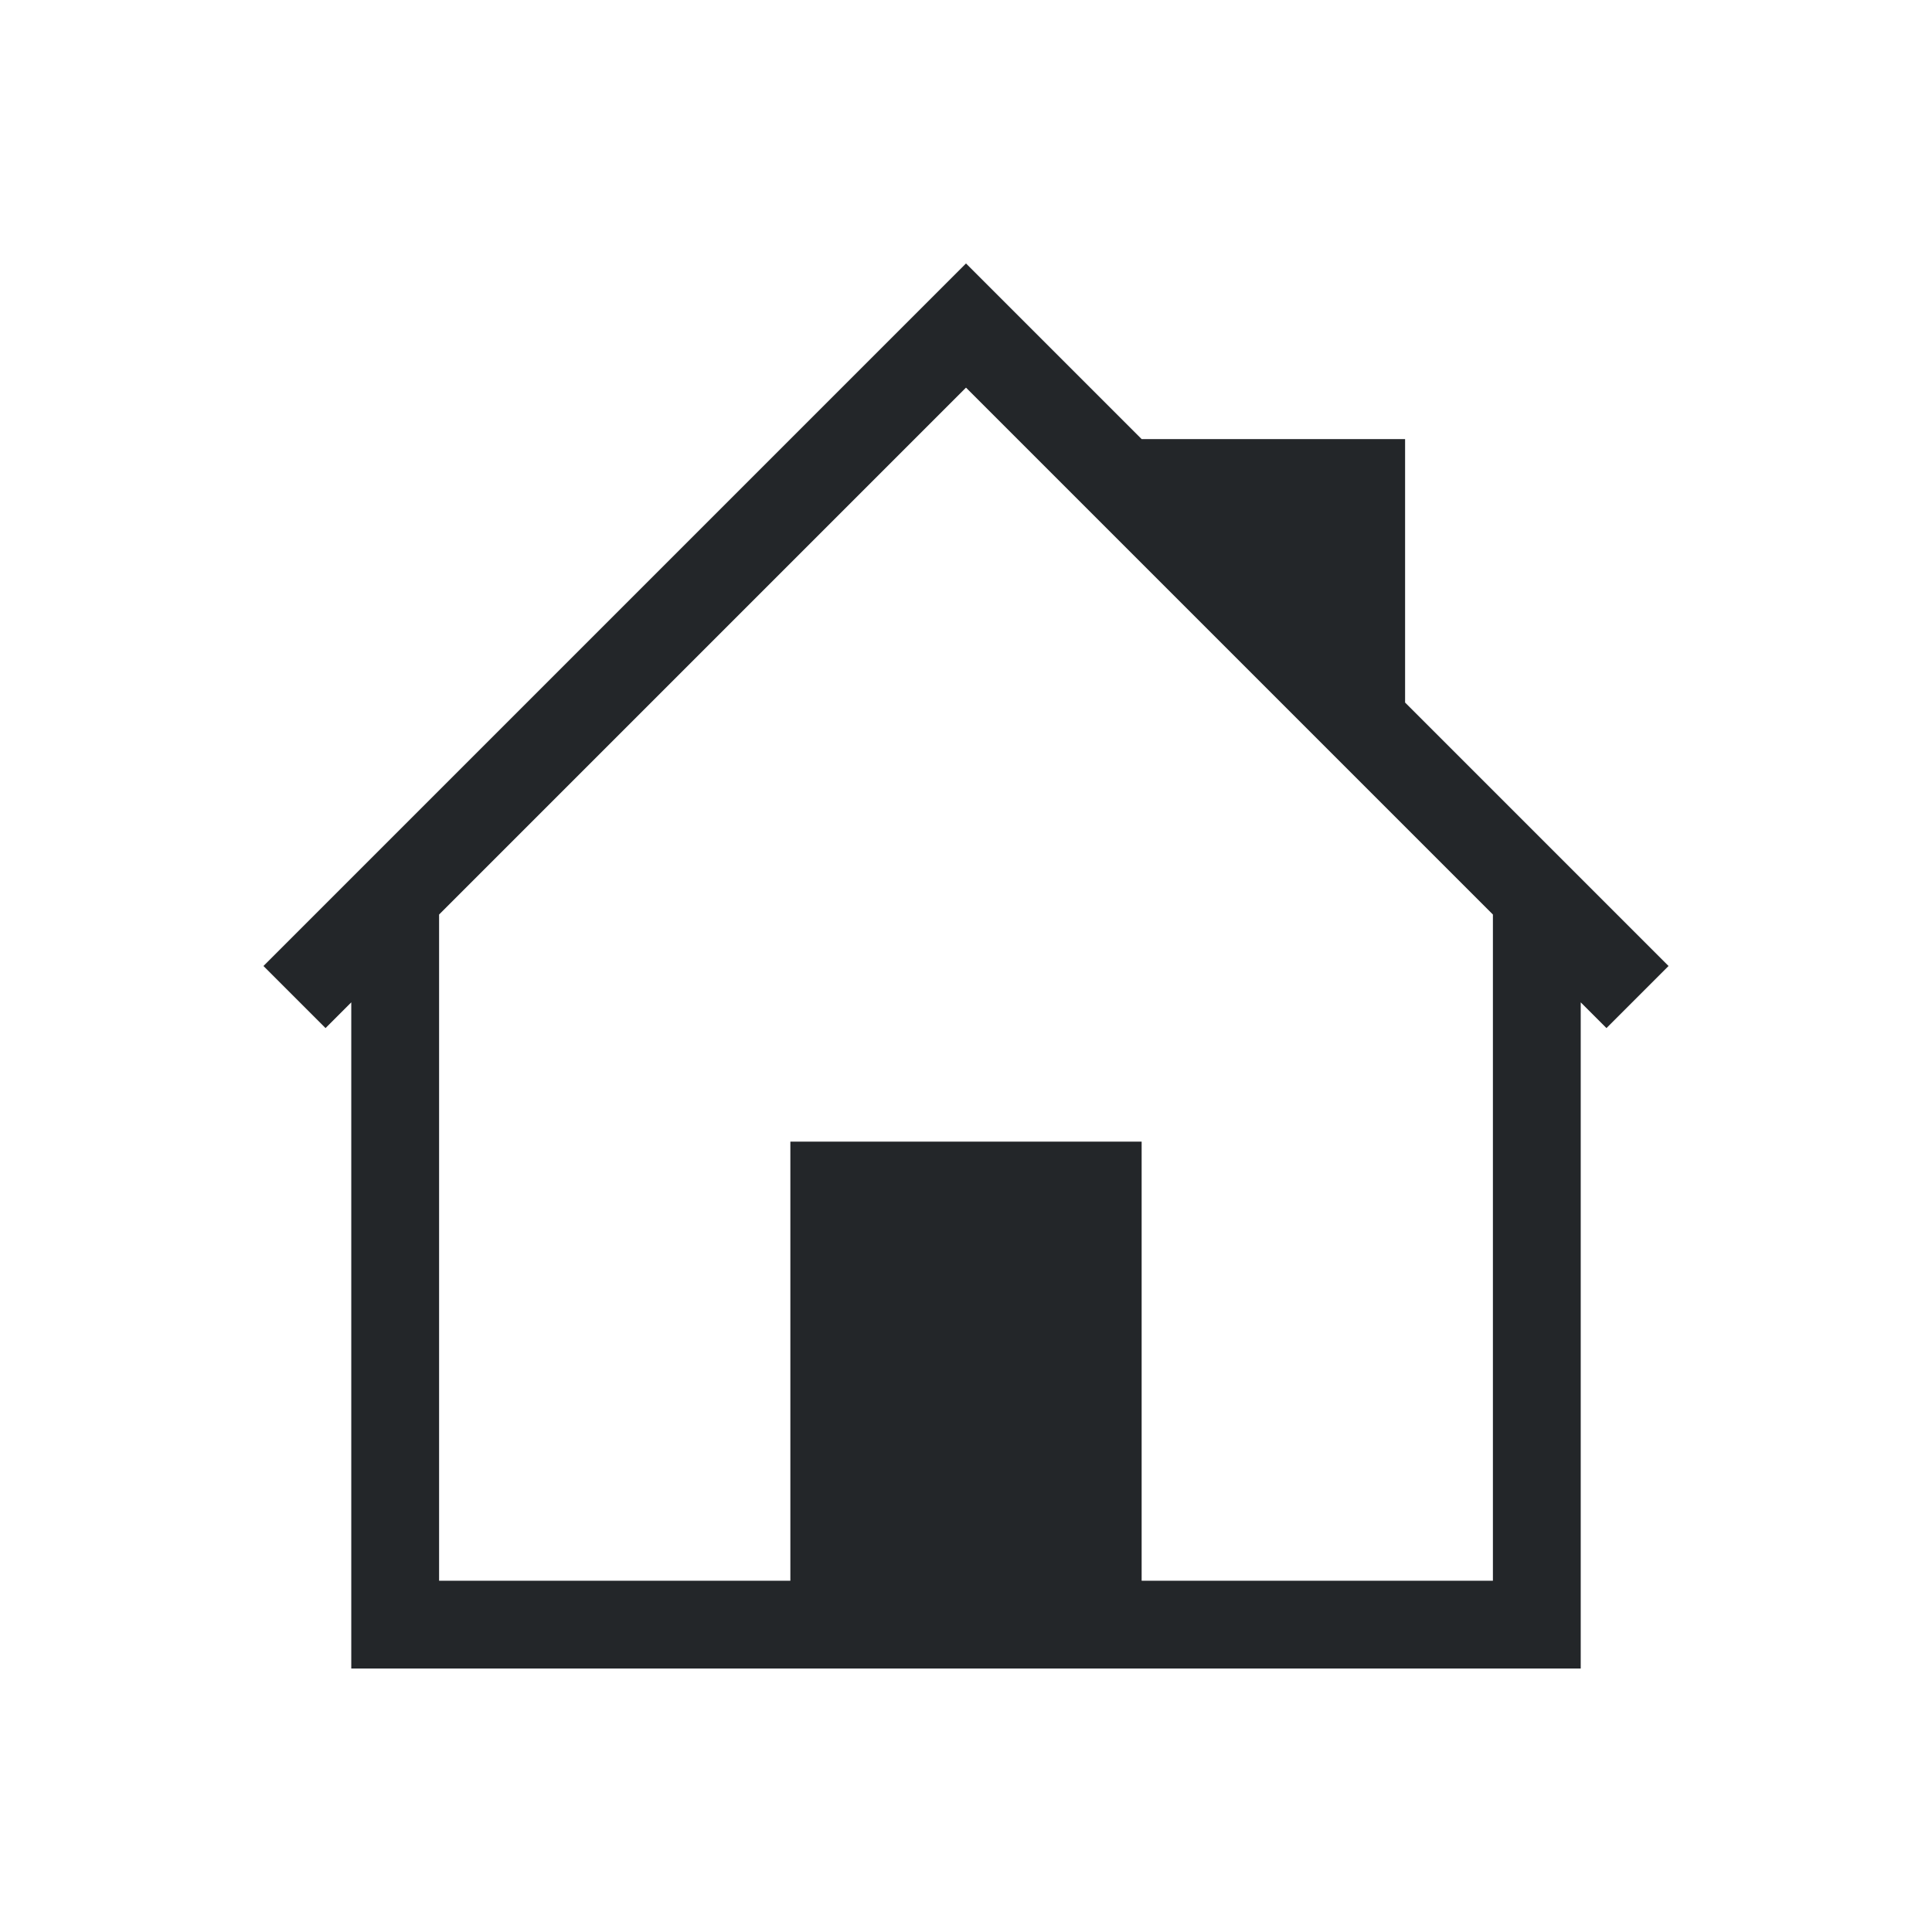
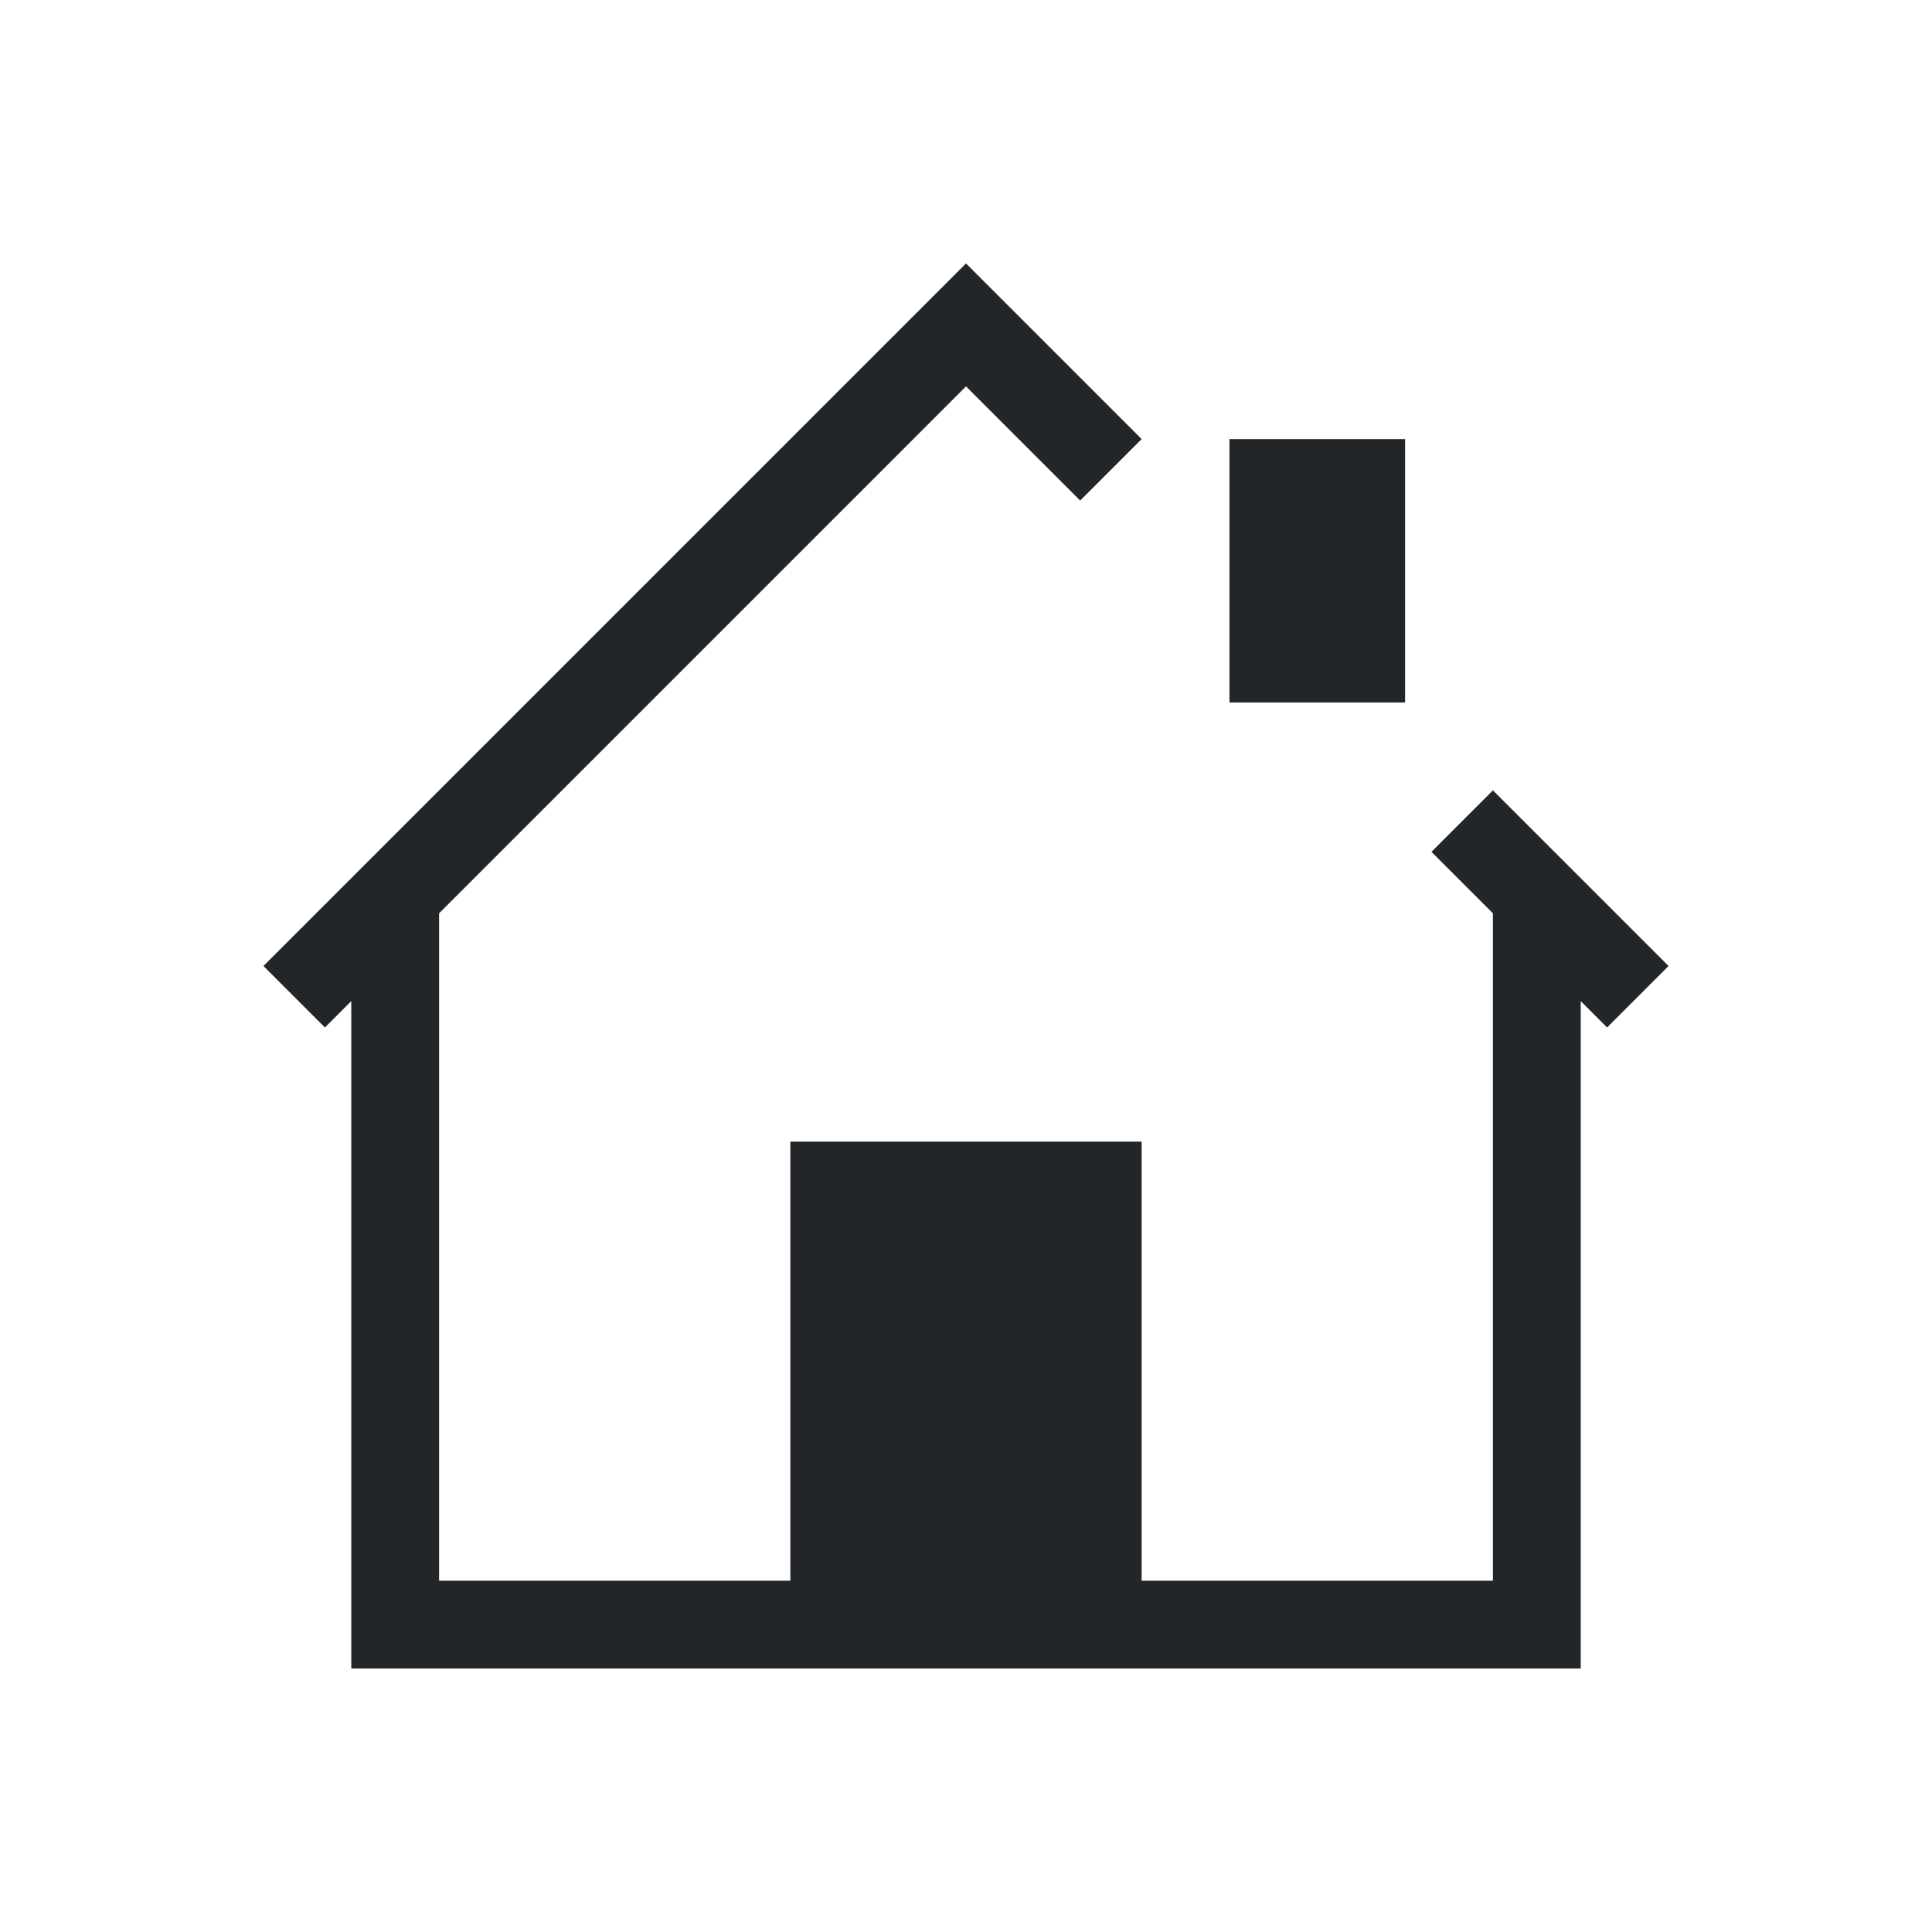
<svg xmlns="http://www.w3.org/2000/svg" viewBox="0 0 22 22">
  <defs id="defs3051">
    <style type="text/css" id="current-color-scheme">
      .ColorScheme-Text {
-         color:#232629;
+         color:#232629
      }
      </style>
  </defs>
-   <path style="fill:currentColor;fill-opacity:1;stroke:none" d="m11 3l-.707.707-7.293 7.293.707.707.293-.293v7.586h1 5 3 5v-1-6.586l.293.293.707-.707-3-3v-3h-3l-1.293-1.293-.707-.707m0 1.414l6 6v7.586h-4v-5h-3-1v5h-4v-7.586l6-6" class="ColorScheme-Text" />
+   <path style="fill:currentColor" d="M 11,3 10.3,3.7 3,11 3.7,11.7 4,11.4 4,19 l 1,0 5,0 3,0 5,0 0,-1 0,-6.6 0.3,0.3 L 19,11 17,9 16.3,9.7 17,10.4 17,18 l -4,0 0,-5 -3,0 -1,0 0,5 -4,0 0,-7.6 6,-6 1.3,1.3 L 13,5 11.7,3.7 Z m 3,2 0,3 2,0 0,-3 z" class="ColorScheme-Text" />
</svg>
